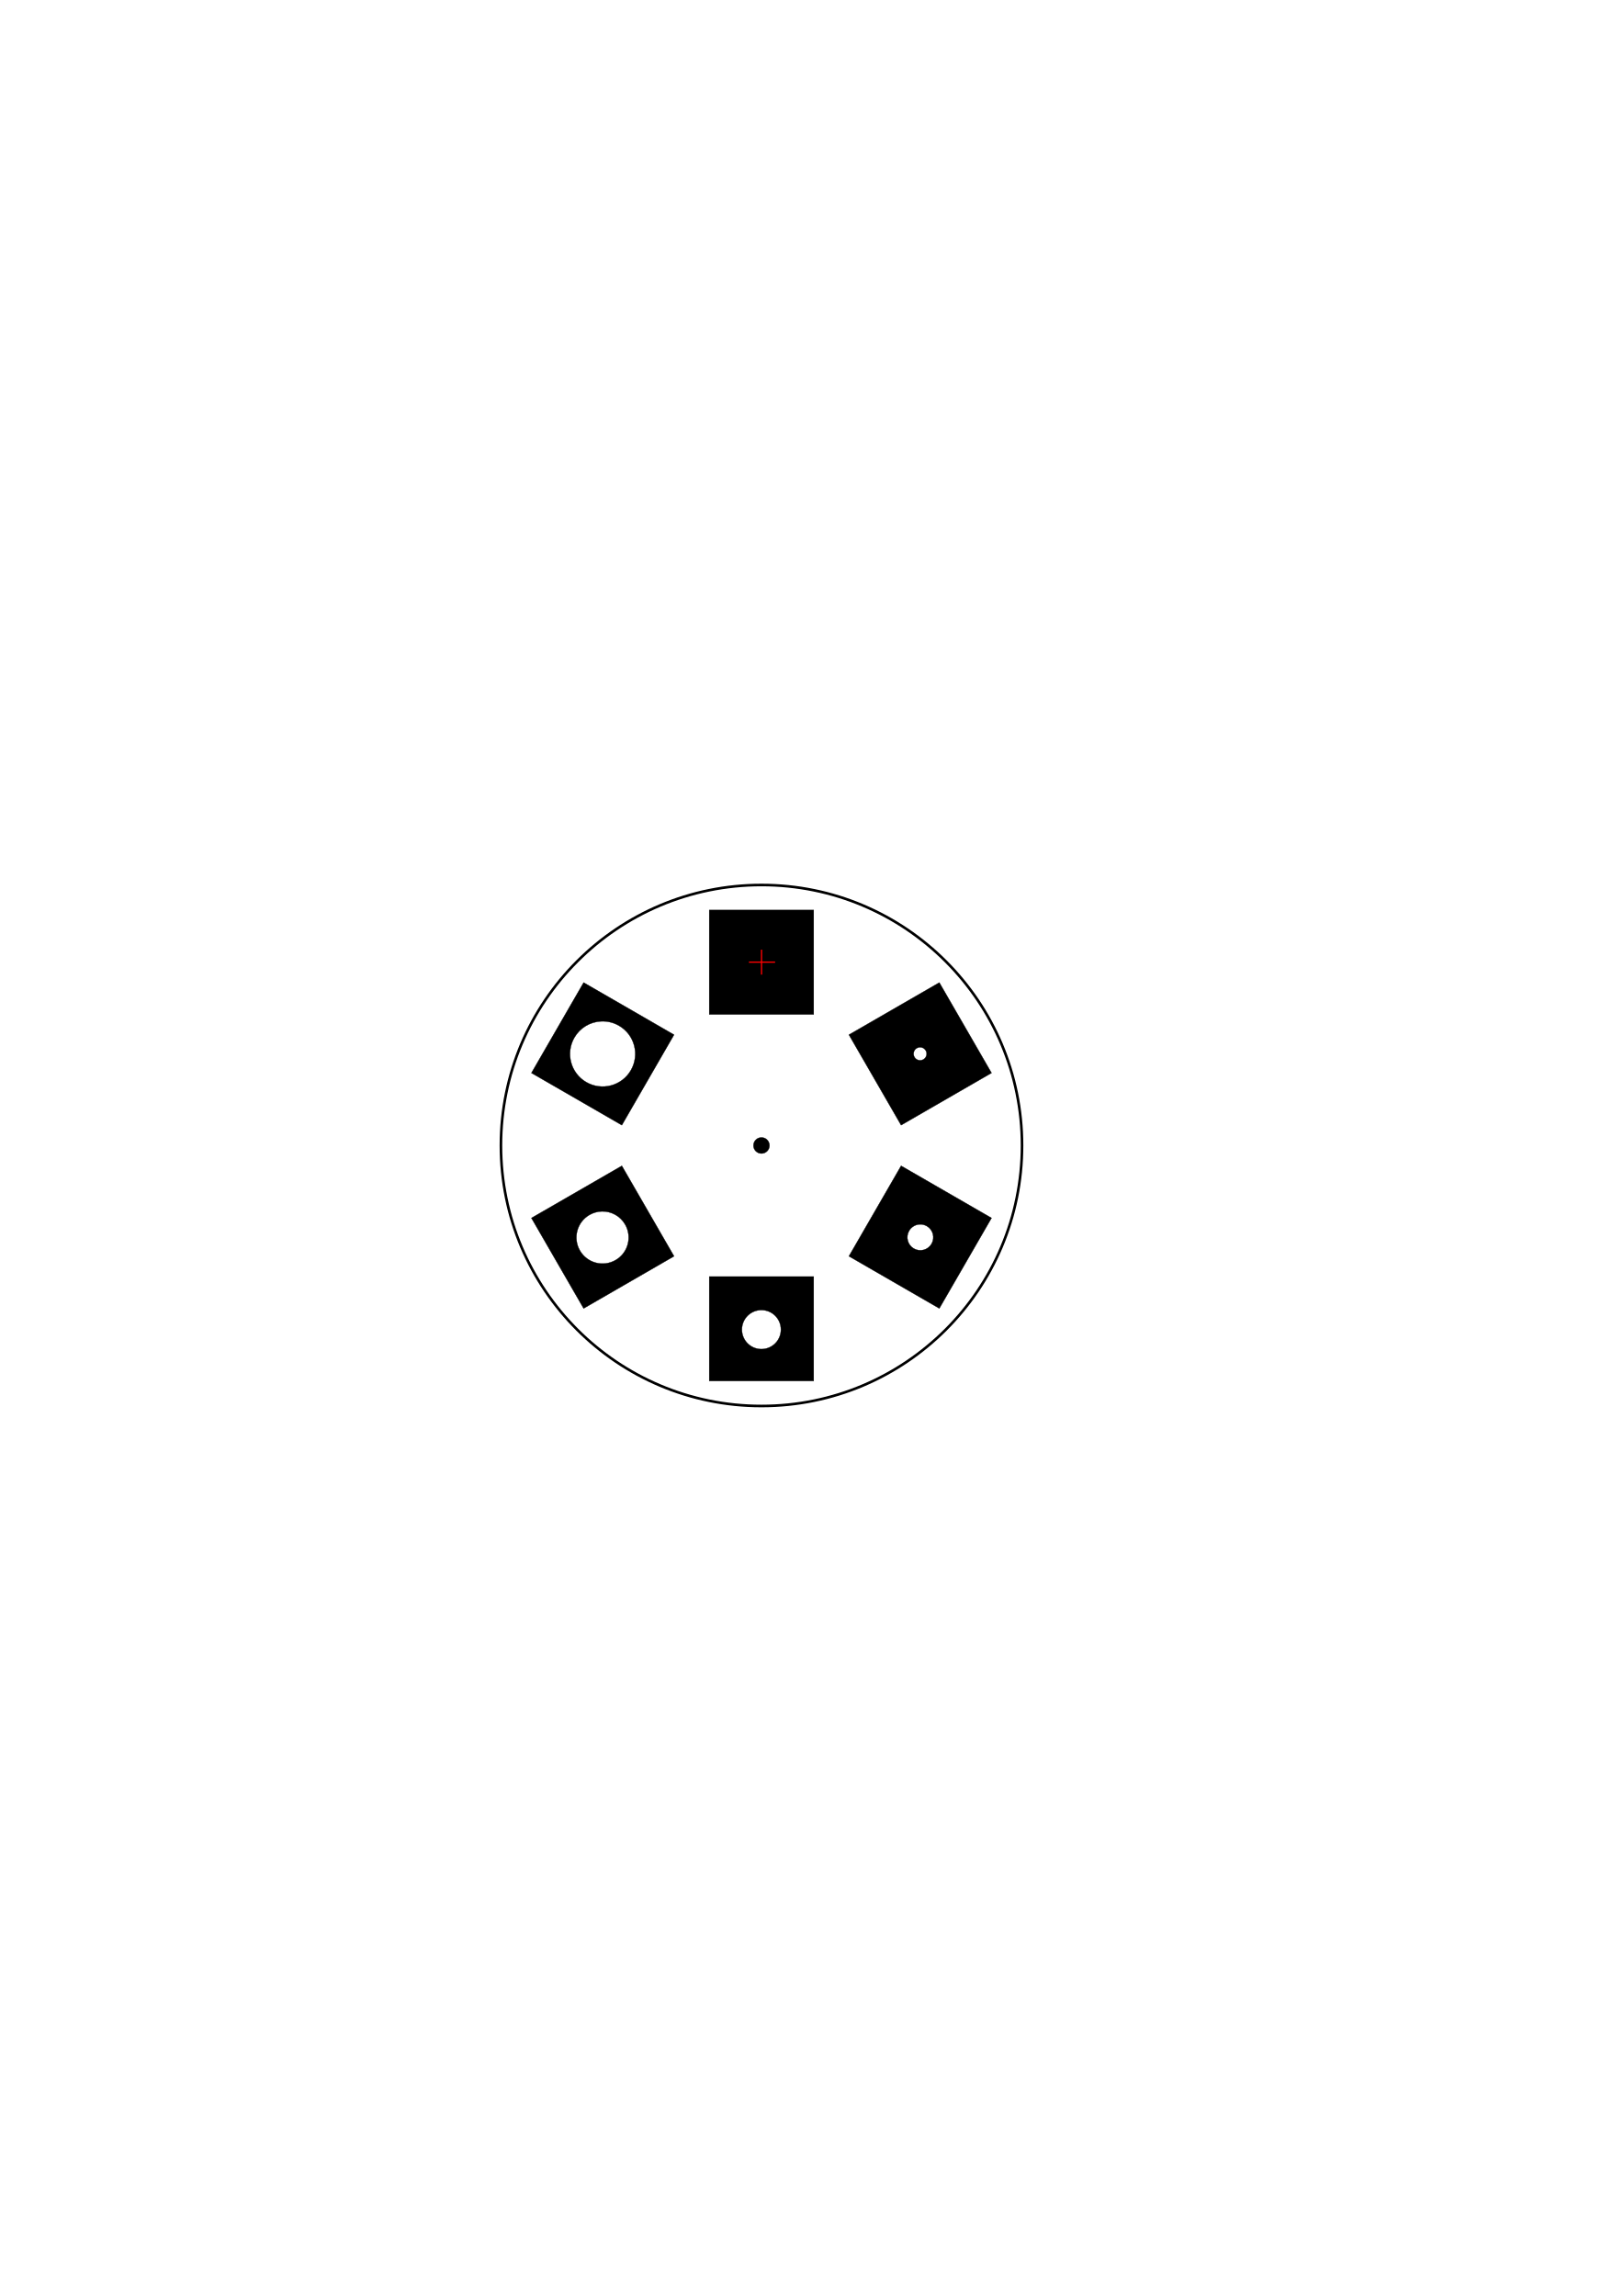
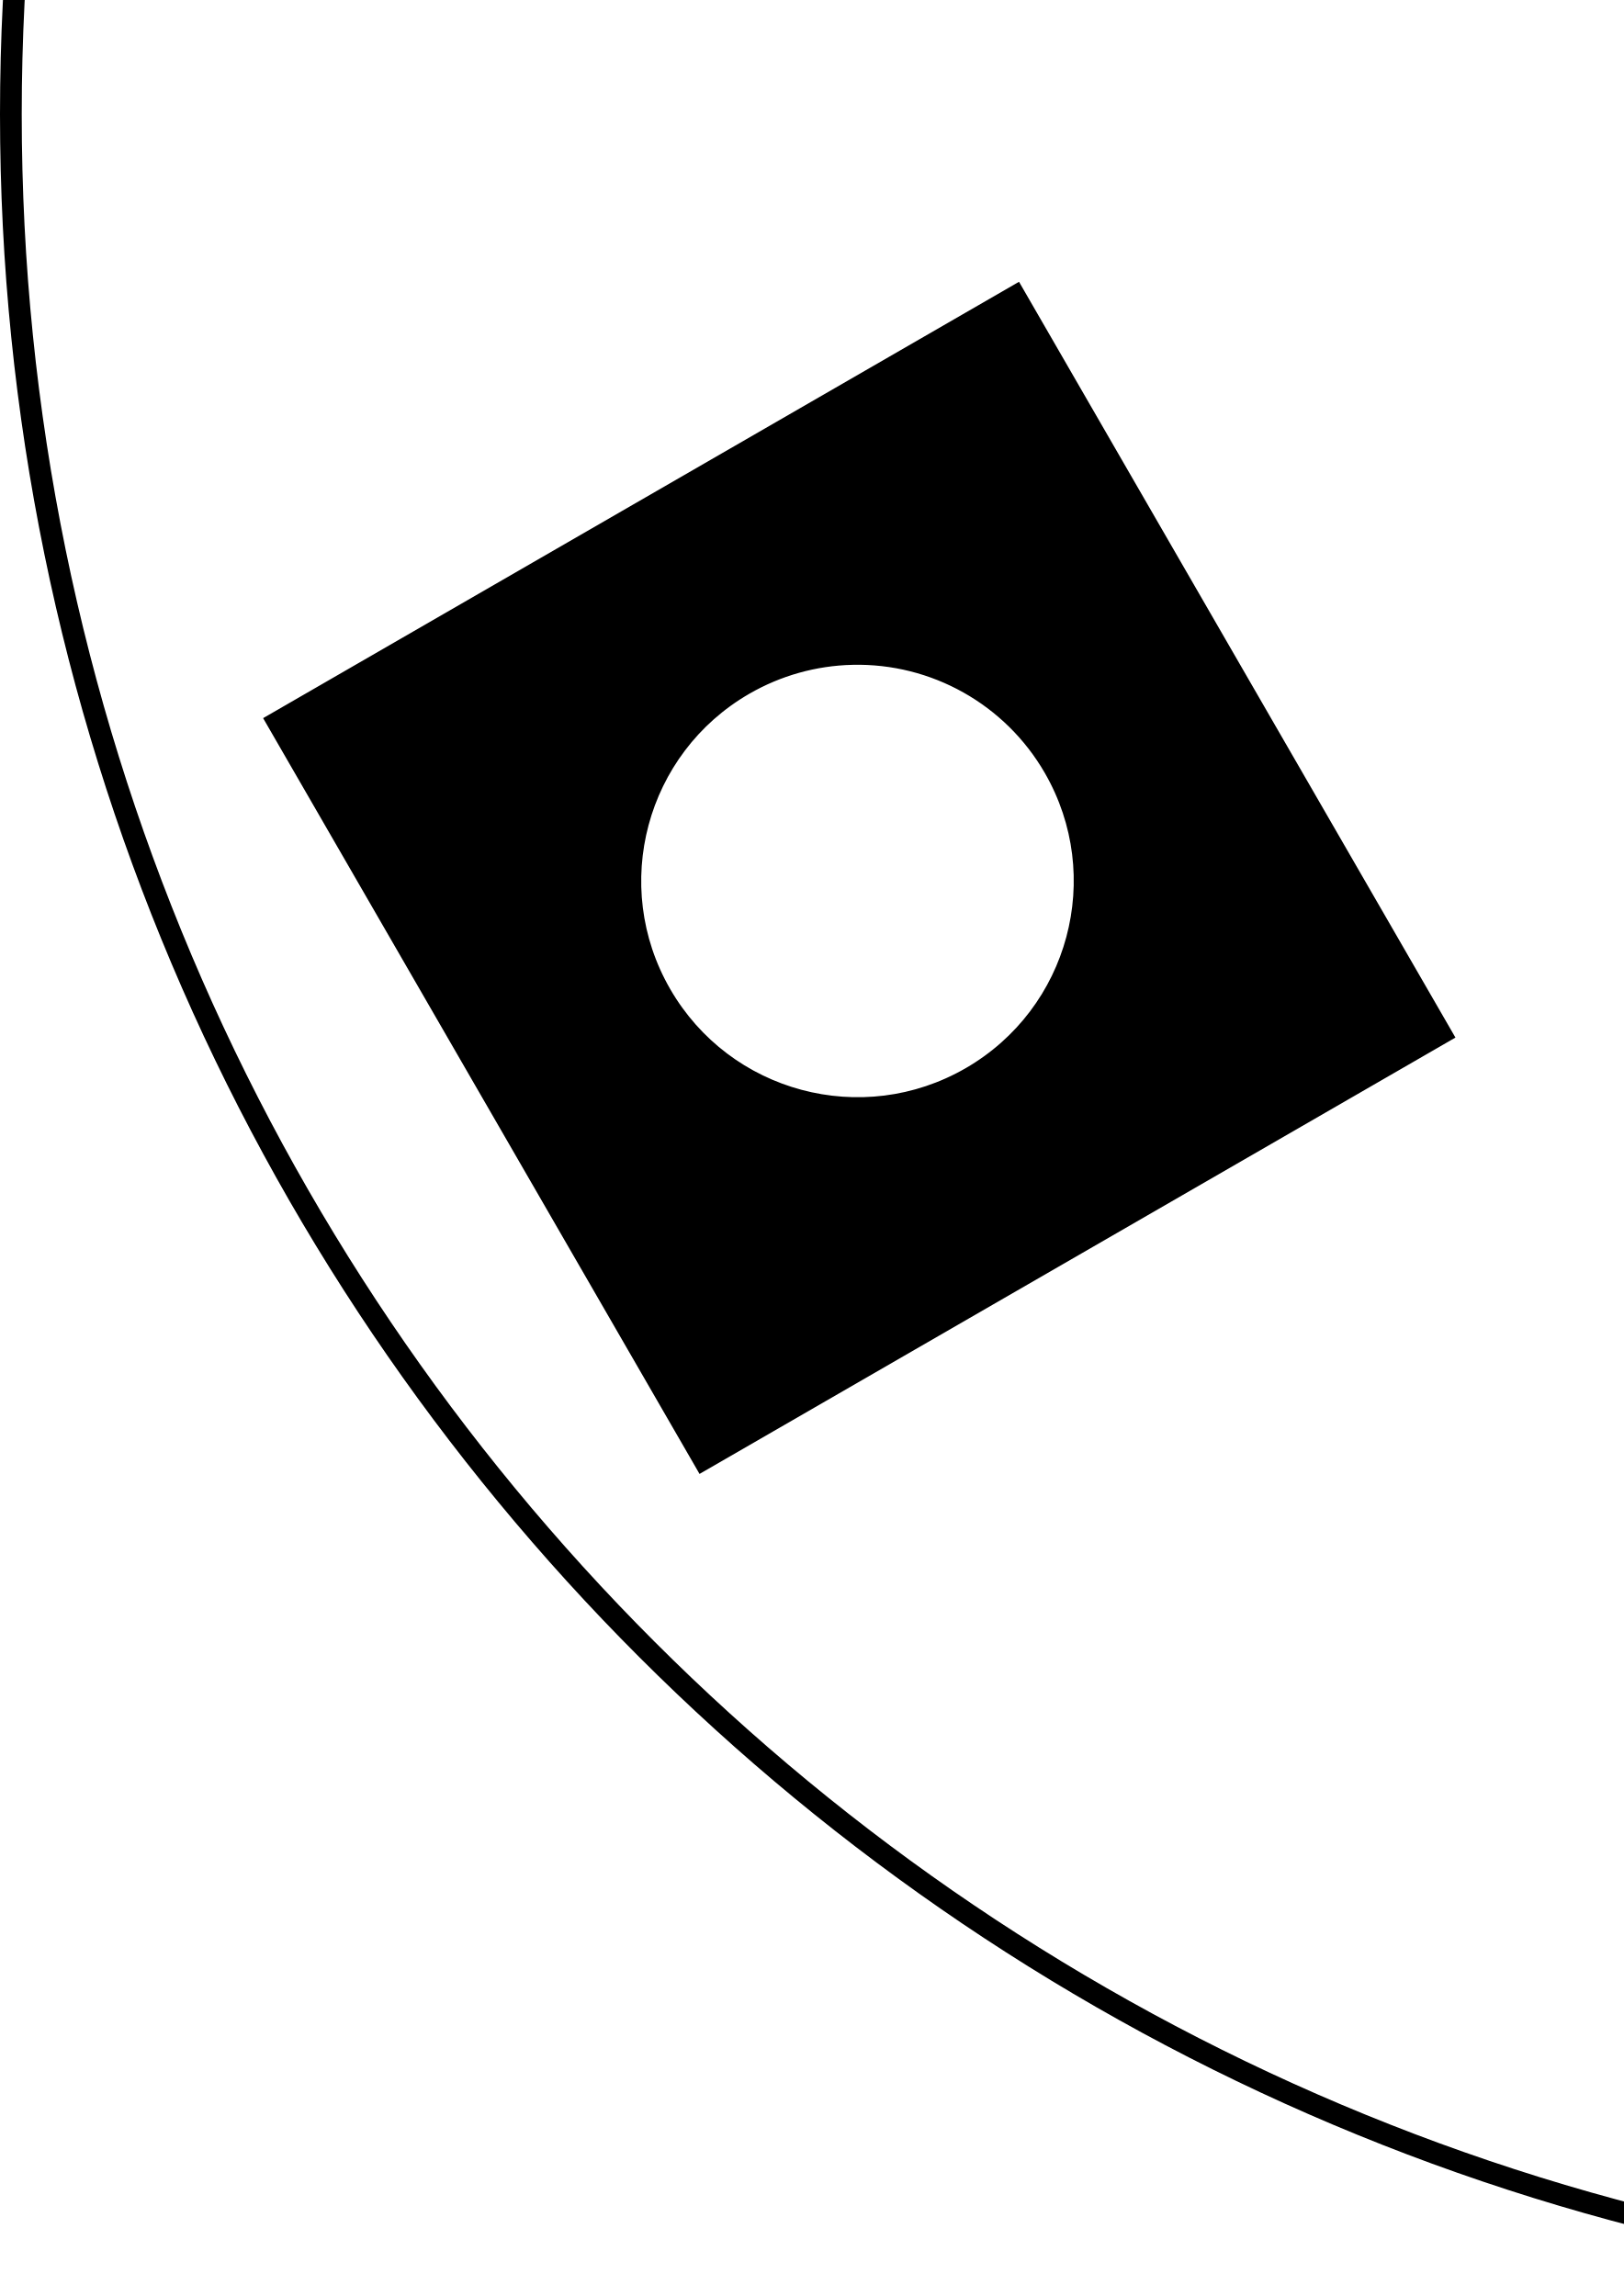
- <svg xmlns="http://www.w3.org/2000/svg" version="1.1" id="svg2" viewBox="0 0 744.094 1052.362" height="297mm" width="210mm">
+ <svg xmlns="http://www.w3.org/2000/svg" width="210mm" height="297mm" viewBox="0 0 744.094 1052.362" id="svg2" version="1.1">
  <defs id="defs4" />
-   <g id="g5819" transform="matrix(0.12,0,0,0.12,228.9624,518.7499)">
-     <g id="layer1">
-       <rect style="opacity:1;fill:#000000;fill-opacity:1;stroke:#000000;stroke-width:1.14;stroke-miterlimit:4;stroke-dasharray:none;stroke-opacity:1" id="rect4192" width="398.86" height="398.86" x="800.57" y="-847.068" />
-       <path style="opacity:1;fill:#000000;fill-opacity:1;stroke:#000000;stroke-width:1.14;stroke-miterlimit:4;stroke-dasharray:none;stroke-opacity:1" d="m 1679.215,-570.064 -345.424,199.43 199.43,345.424 345.424,-199.43 -199.43,-345.424 z m -73.996,247.279 a 24.917,24.917 0 0 1 22.166,12.451 24.917,24.917 0 0 1 -9.119,34.037 24.917,24.917 0 0 1 -34.039,-9.121 24.917,24.917 0 0 1 9.121,-34.037 24.917,24.917 0 0 1 11.871,-3.33 z" id="rect4194" />
-       <path style="opacity:1;fill:#000000;fill-opacity:1;stroke:#000000;stroke-width:1.14;stroke-miterlimit:4;stroke-dasharray:none;stroke-opacity:1" d="M 1533.221,129.936 1333.791,475.359 1679.215,674.789 1878.645,329.365 1533.221,129.936 Z m 71.092,223.723 a 49.503,49.503 0 0 1 27.086,6.578 49.503,49.503 0 0 1 18.121,67.623 49.503,49.503 0 0 1 -67.623,18.119 49.503,49.503 0 0 1 -18.119,-67.623 49.503,49.503 0 0 1 40.535,-24.697 z" id="rect4196" />
-       <path style="opacity:1;fill:#000000;fill-opacity:1;stroke:#000000;stroke-width:1.14;stroke-miterlimit:4;stroke-dasharray:none;stroke-opacity:1" d="m 800.57,552.932 0,398.861 398.859,0 0,-398.861 -398.859,0 z M 999.75,680.969 a 74.502,74.502 0 0 1 74.5,74.502 74.502,74.502 0 0 1 -74.5,74.502 A 74.502,74.502 0 0 1 925.248,755.471 74.502,74.502 0 0 1 999.75,680.969 Z" id="rect4198" />
-       <path style="opacity:1;fill:#000000;fill-opacity:1;stroke:#000000;stroke-width:1.14;stroke-miterlimit:4;stroke-dasharray:none;stroke-opacity:1" d="M 466.779,129.936 121.355,329.365 320.785,674.789 666.209,475.359 466.779,129.936 Z m -76.174,174.215 a 99.668,99.668 0 0 1 88.666,49.807 99.668,99.668 0 0 1 -36.48,136.148 99.668,99.668 0 0 1 -136.148,-36.48 99.668,99.668 0 0 1 36.48,-136.148 99.668,99.668 0 0 1 47.482,-13.326 z" id="rect4200" />
-       <path style="opacity:1;fill:#000000;fill-opacity:1;stroke:#000000;stroke-width:1.14;stroke-miterlimit:4;stroke-dasharray:none;stroke-opacity:1" d="M 320.785,-570.064 121.355,-224.641 466.779,-25.211 666.209,-370.635 320.785,-570.064 Z m 66.707,148.219 a 124.585,124.585 0 0 1 68.17,16.553 124.585,124.585 0 0 1 45.602,170.186 124.585,124.585 0 0 1 -170.186,45.602 124.585,124.585 0 0 1 -45.602,-170.186 124.585,124.585 0 0 1 102.016,-62.154 z" id="rect4202" />
-       <ellipse style="opacity:1;fill:none;fill-opacity:1;stroke:#000000;stroke-width:9.957;stroke-miterlimit:4;stroke-dasharray:none;stroke-opacity:1" id="path4136" cx="1000" cy="52.362" rx="995.022" ry="995.022" />
-       <circle style="opacity:1;fill:#000000;fill-opacity:1;stroke:#000000;stroke-width:1.225;stroke-miterlimit:4;stroke-dasharray:none;stroke-opacity:1" id="path4170" cx="1000" cy="52.362" r="30.637" />
-       <g id="g4255">
-         <path id="path4239" d="m 952.02,-647.998 100,0 0,0" style="fill:none;fill-rule:evenodd;stroke:#ff0000;stroke-width:4.88;stroke-linecap:butt;stroke-linejoin:miter;stroke-miterlimit:4;stroke-dasharray:none;stroke-opacity:1" />
-         <path id="path4241" d="m 1000.233,-695.626 0,95.241 0,0" style="fill:none;fill-rule:evenodd;stroke:#ff0000;stroke-width:4.762;stroke-linecap:butt;stroke-linejoin:miter;stroke-miterlimit:4;stroke-dasharray:none;stroke-opacity:1" />
+   <g id="layer1" style="display:inline">
+     <g id="g4806">
+       <rect y="-847.068" x="800.57" height="398.86" width="398.86" id="rect4192" style="opacity:1;fill:#000000;fill-opacity:1;stroke:#000000;stroke-width:1.14;stroke-miterlimit:4;stroke-dasharray:none;stroke-opacity:1" />
+       <path id="rect4194" d="m 1679.215,-570.064 -345.424,199.43 199.43,345.424 345.424,-199.43 -199.43,-345.424 z m -73.996,247.279 a 24.917,24.917 0 0 1 22.166,12.451 24.917,24.917 0 0 1 -9.119,34.037 24.917,24.917 0 0 1 -34.039,-9.121 24.917,24.917 0 0 1 9.121,-34.037 24.917,24.917 0 0 1 11.871,-3.33 z" style="opacity:1;fill:#000000;fill-opacity:1;stroke:#000000;stroke-width:1.14;stroke-miterlimit:4;stroke-dasharray:none;stroke-opacity:1" />
+       <path id="rect4196" d="M 1533.221,129.936 1333.791,475.359 1679.215,674.789 1878.645,329.365 1533.221,129.936 Z m 71.092,223.723 a 49.503,49.503 0 0 1 27.086,6.578 49.503,49.503 0 0 1 18.121,67.623 49.503,49.503 0 0 1 -67.623,18.119 49.503,49.503 0 0 1 -18.119,-67.623 49.503,49.503 0 0 1 40.535,-24.697 z" style="opacity:1;fill:#000000;fill-opacity:1;stroke:#000000;stroke-width:1.14;stroke-miterlimit:4;stroke-dasharray:none;stroke-opacity:1" />
+       <path id="rect4198" d="m 800.57,552.932 0,398.861 398.859,0 0,-398.861 -398.859,0 z M 999.75,680.969 a 74.502,74.502 0 0 1 74.5,74.502 74.502,74.502 0 0 1 -74.5,74.502 A 74.502,74.502 0 0 1 925.248,755.471 74.502,74.502 0 0 1 999.75,680.969 Z" style="opacity:1;fill:#000000;fill-opacity:1;stroke:#000000;stroke-width:1.14;stroke-miterlimit:4;stroke-dasharray:none;stroke-opacity:1" />
+       <path id="rect4200" d="M 466.779,129.936 121.355,329.365 320.785,674.789 666.209,475.359 466.779,129.936 Z m -76.174,174.215 a 99.668,99.668 0 0 1 88.666,49.807 99.668,99.668 0 0 1 -36.48,136.148 99.668,99.668 0 0 1 -136.148,-36.48 99.668,99.668 0 0 1 36.48,-136.148 99.668,99.668 0 0 1 47.482,-13.326 z" style="opacity:1;fill:#000000;fill-opacity:1;stroke:#000000;stroke-width:1.14;stroke-miterlimit:4;stroke-dasharray:none;stroke-opacity:1" />
+       <path id="rect4202" d="M 320.785,-570.064 121.355,-224.641 466.779,-25.211 666.209,-370.635 320.785,-570.064 Z m 66.707,148.219 a 124.585,124.585 0 0 1 68.17,16.553 124.585,124.585 0 0 1 45.602,170.186 124.585,124.585 0 0 1 -170.186,45.602 124.585,124.585 0 0 1 -45.602,-170.186 124.585,124.585 0 0 1 102.016,-62.154 z" style="opacity:1;fill:#000000;fill-opacity:1;stroke:#000000;stroke-width:1.14;stroke-miterlimit:4;stroke-dasharray:none;stroke-opacity:1" />
+       <ellipse ry="995.022" rx="995.022" cy="52.362" cx="1000" id="path4136" style="opacity:1;fill:none;fill-opacity:1;stroke:#000000;stroke-width:9.957;stroke-miterlimit:4;stroke-dasharray:none;stroke-opacity:1" />
+       <circle r="30.637" cy="52.362" cx="1000" id="path4170" style="opacity:1;fill:#000000;fill-opacity:1;stroke:#000000;stroke-width:1.225;stroke-miterlimit:4;stroke-dasharray:none;stroke-opacity:1" />
+     </g>
+   </g>
+   <g id="layer2">
+     <g id="g4816">
+       <g style="stroke-width:10;stroke-miterlimit:4;stroke-dasharray:none" id="g4255">
+         <path style="fill:none;fill-rule:evenodd;stroke:#ff0000;stroke-width:10;stroke-linecap:butt;stroke-linejoin:miter;stroke-miterlimit:4;stroke-dasharray:none;stroke-opacity:1" d="m 952.02,-647.998 100,0 0,0" id="path4239" />
+         <path style="fill:none;fill-rule:evenodd;stroke:#ff0000;stroke-width:10;stroke-linecap:butt;stroke-linejoin:miter;stroke-miterlimit:4;stroke-dasharray:none;stroke-opacity:1" d="m 1000.233,-695.626 0,95.241 0,0" id="path4241" />
      </g>
+       <rect y="-897.638" x="750" height="500" width="500" id="rect4158" style="opacity:1;fill:none;fill-opacity:1;stroke:#ff0000;stroke-width:10;stroke-miterlimit:4;stroke-dasharray:none;stroke-opacity:1" />
    </g>
  </g>
</svg>
